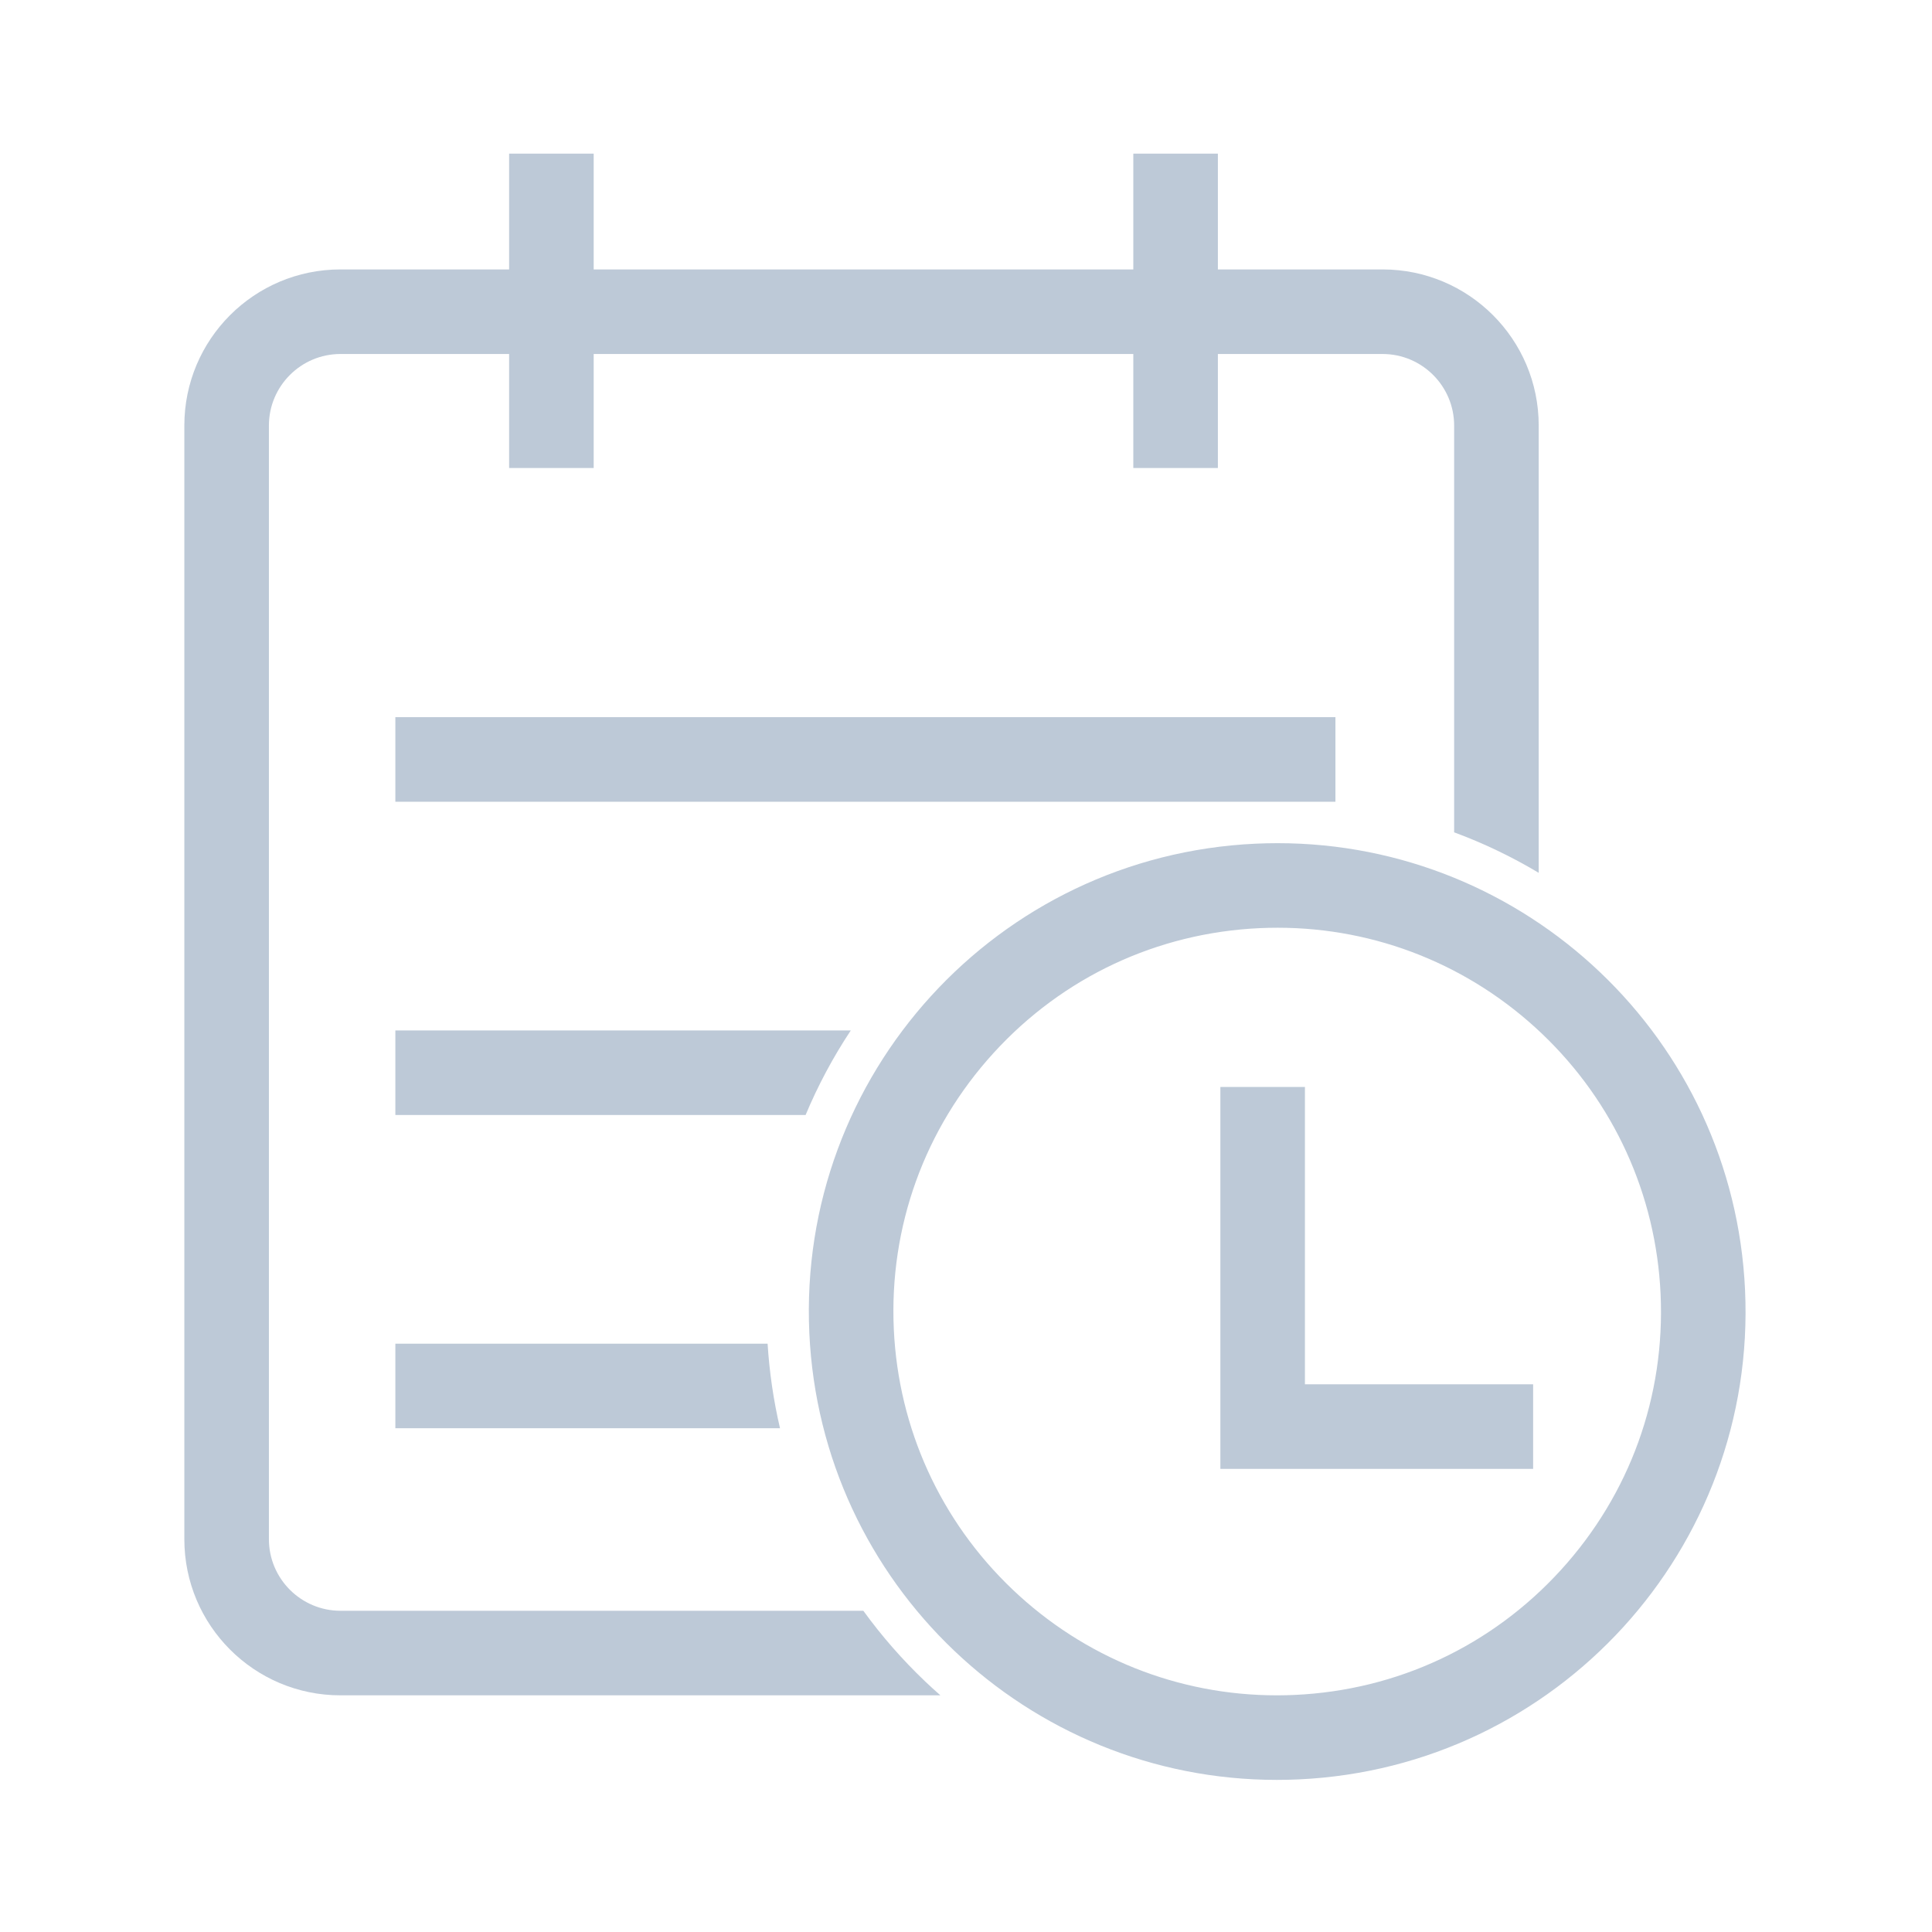
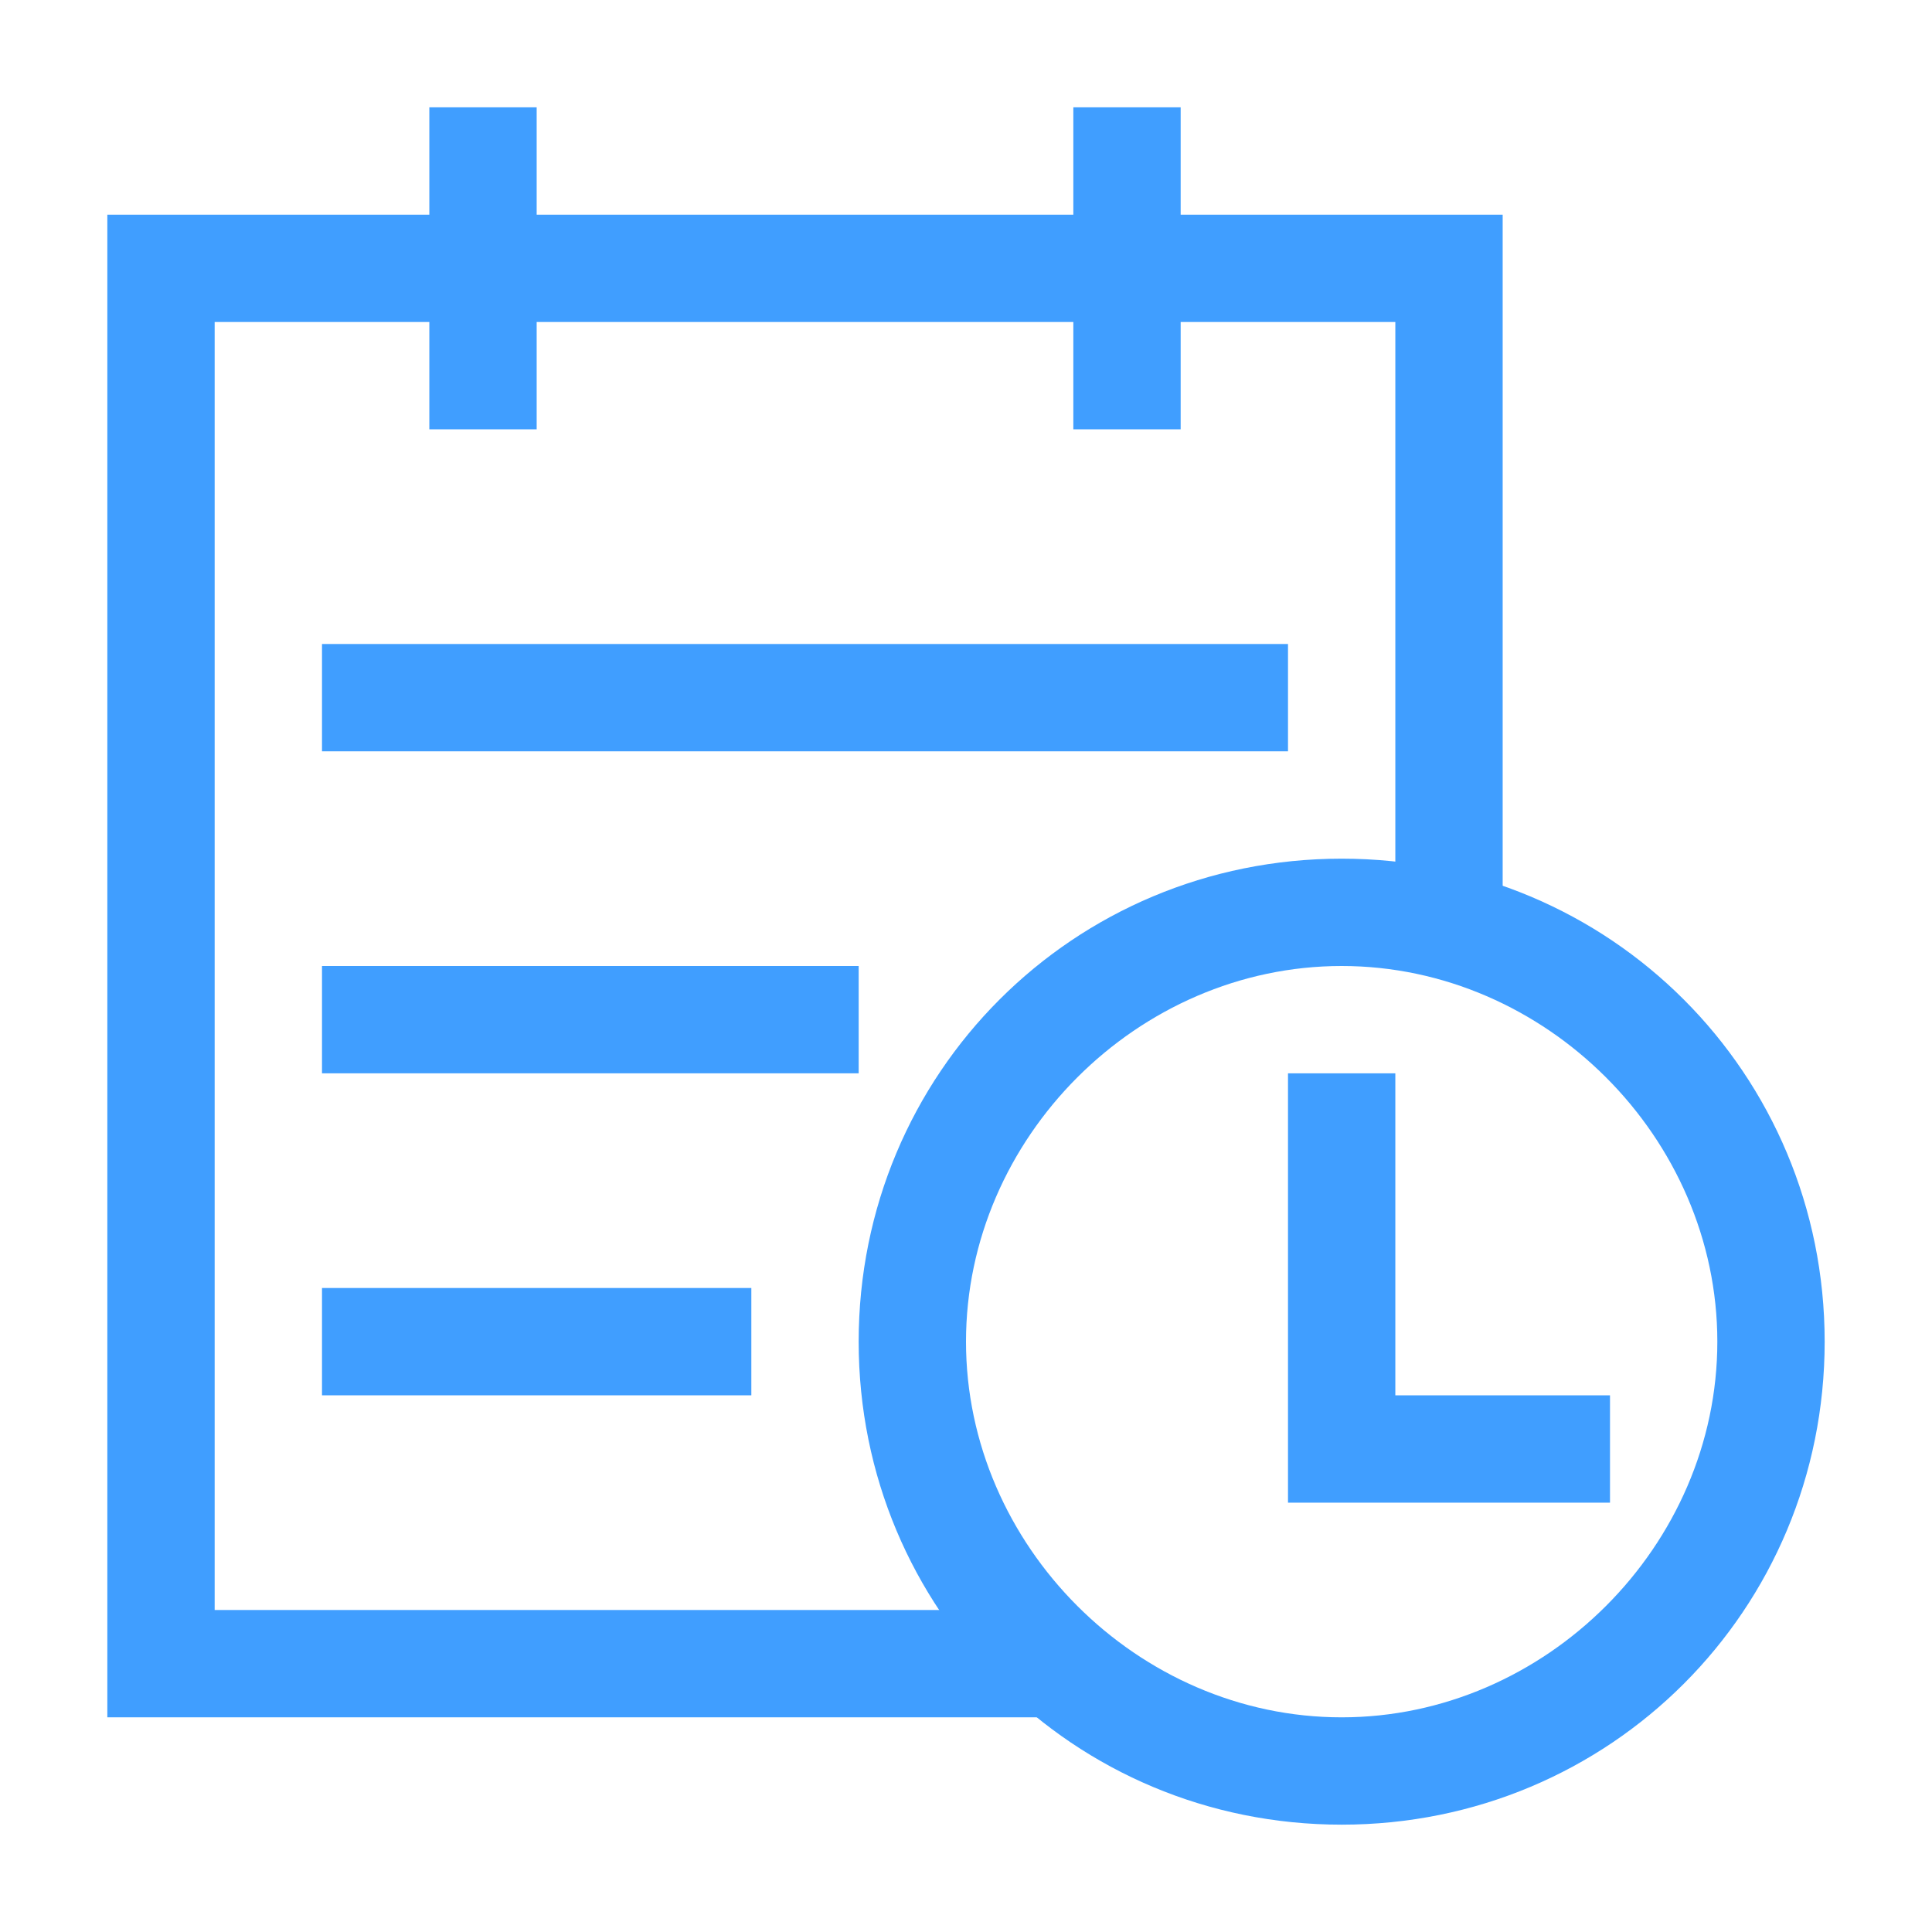
- <svg xmlns="http://www.w3.org/2000/svg" t="1531130708233" class="icon" style="" viewBox="0 0 1024 1024" version="1.1" p-id="11332" data-spm-anchor-id="a313x.7781069.0.i16" width="128" height="128">
+ <svg xmlns="http://www.w3.org/2000/svg" t="1554688919819" class="icon" style="" viewBox="0 0 1024 1024" version="1.1" p-id="3941" data-spm-anchor-id="a313x.7781069.0.i8" width="200" height="200">
  <defs>
    <style type="text/css" />
  </defs>
-   <path d="M269.845 81.431h44.821v166.626h-44.821zM677.141 491.719c52.335 0 102.092 19.938 140.106 56.139 38.126 36.311 60.462 85.284 62.892 137.9 2.506 54.277-16.274 106.28-52.882 146.432-36.607 40.152-86.66 63.643-140.936 66.15-3.181 0.147-6.401 0.221-9.576 0.221-52.342 0-102.102-19.937-140.114-56.136-38.126-36.309-60.462-85.284-62.892-137.903-2.506-54.277 16.274-106.28 52.882-146.432 36.607-40.152 86.66-63.643 140.936-66.149a208.123 208.123 0 0 1 9.576-0.221h0.009m-0.01-44.822c-3.859 0-7.747 0.089-11.643 0.269-136.952 6.324-242.847 122.47-236.525 259.422 6.144 133.056 115.942 236.794 247.78 236.794 3.859 0 7.748-0.089 11.643-0.269 136.952-6.322 242.847-122.47 236.525-259.422-6.144-133.057-115.942-236.799-247.78-236.794z" p-id="11333" data-spm-anchor-id="a313x.7781069.0.i18" fill="#BDC9D7" class="selected" />
-   <path d="M490.265 891.111a272.361 272.361 0 0 1-32.682-37.37H180.453c-20.912 0-37.927-17.014-37.927-37.926v-590.264c0-20.912 17.014-37.927 37.927-37.927H732.799c20.912 0 37.926 17.014 37.926 37.927V441.156a268.605 268.605 0 0 1 44.821 21.463V225.551c0-45.7-37.048-82.747-82.747-82.747H180.453c-45.7 0-82.747 37.048-82.747 82.747v590.264c0 45.7 37.048 82.747 82.747 82.747h317.98a273.587 273.587 0 0 1-8.169-7.451z" p-id="11334" fill="#BDC9D7" />
-   <path d="M770.725 489.616a225.244 225.244 0 0 1 44.821 27.232v-0.214a225.183 225.183 0 0 0-44.821-27.114v0.096zM812.591 778.53H646.821V576.106h44.821v157.605h120.949zM209.551 380.121h498.256v44.821H209.551zM600.682 81.431h44.821v166.626h-44.821zM406.843 712.174H209.551v44.821h203.865a272.351 272.351 0 0 1-6.573-44.821zM450.941 546.148H209.551v44.821h217.435a268.707 268.707 0 0 1 23.955-44.821z" p-id="11335" fill="#BDC9D7" />
+   <path d="M568.889 910.222h-512V113.778h739.555V512h-56.888V170.667H113.778v682.666H512z" fill="#409EFF" p-id="3942" />
+   <path d="M711.111 512c108.089 0 199.111 91.022 199.111 199.111S819.2 910.222 711.112 910.222 512 819.2 512 711.112 603.022 512 711.111 512m0-56.889c-142.222 0-256 113.778-256 256s113.778 256 256 256 256-113.778 256-256-113.778-256-256-256zM227.556 56.89h56.888v170.667h-56.888z m341.333 0h56.889v170.667h-56.89zM170.667 341.333h512v56.89h-512z m0 170.667H455.11v56.889H170.667z m0 170.667h227.555v56.889H170.667z" fill="#409EFF" p-id="3943" />
+   <path d="M853.333 796.444H682.667V568.89h56.889v170.667h113.777z" fill="#409EFF" p-id="3944" />
</svg>
